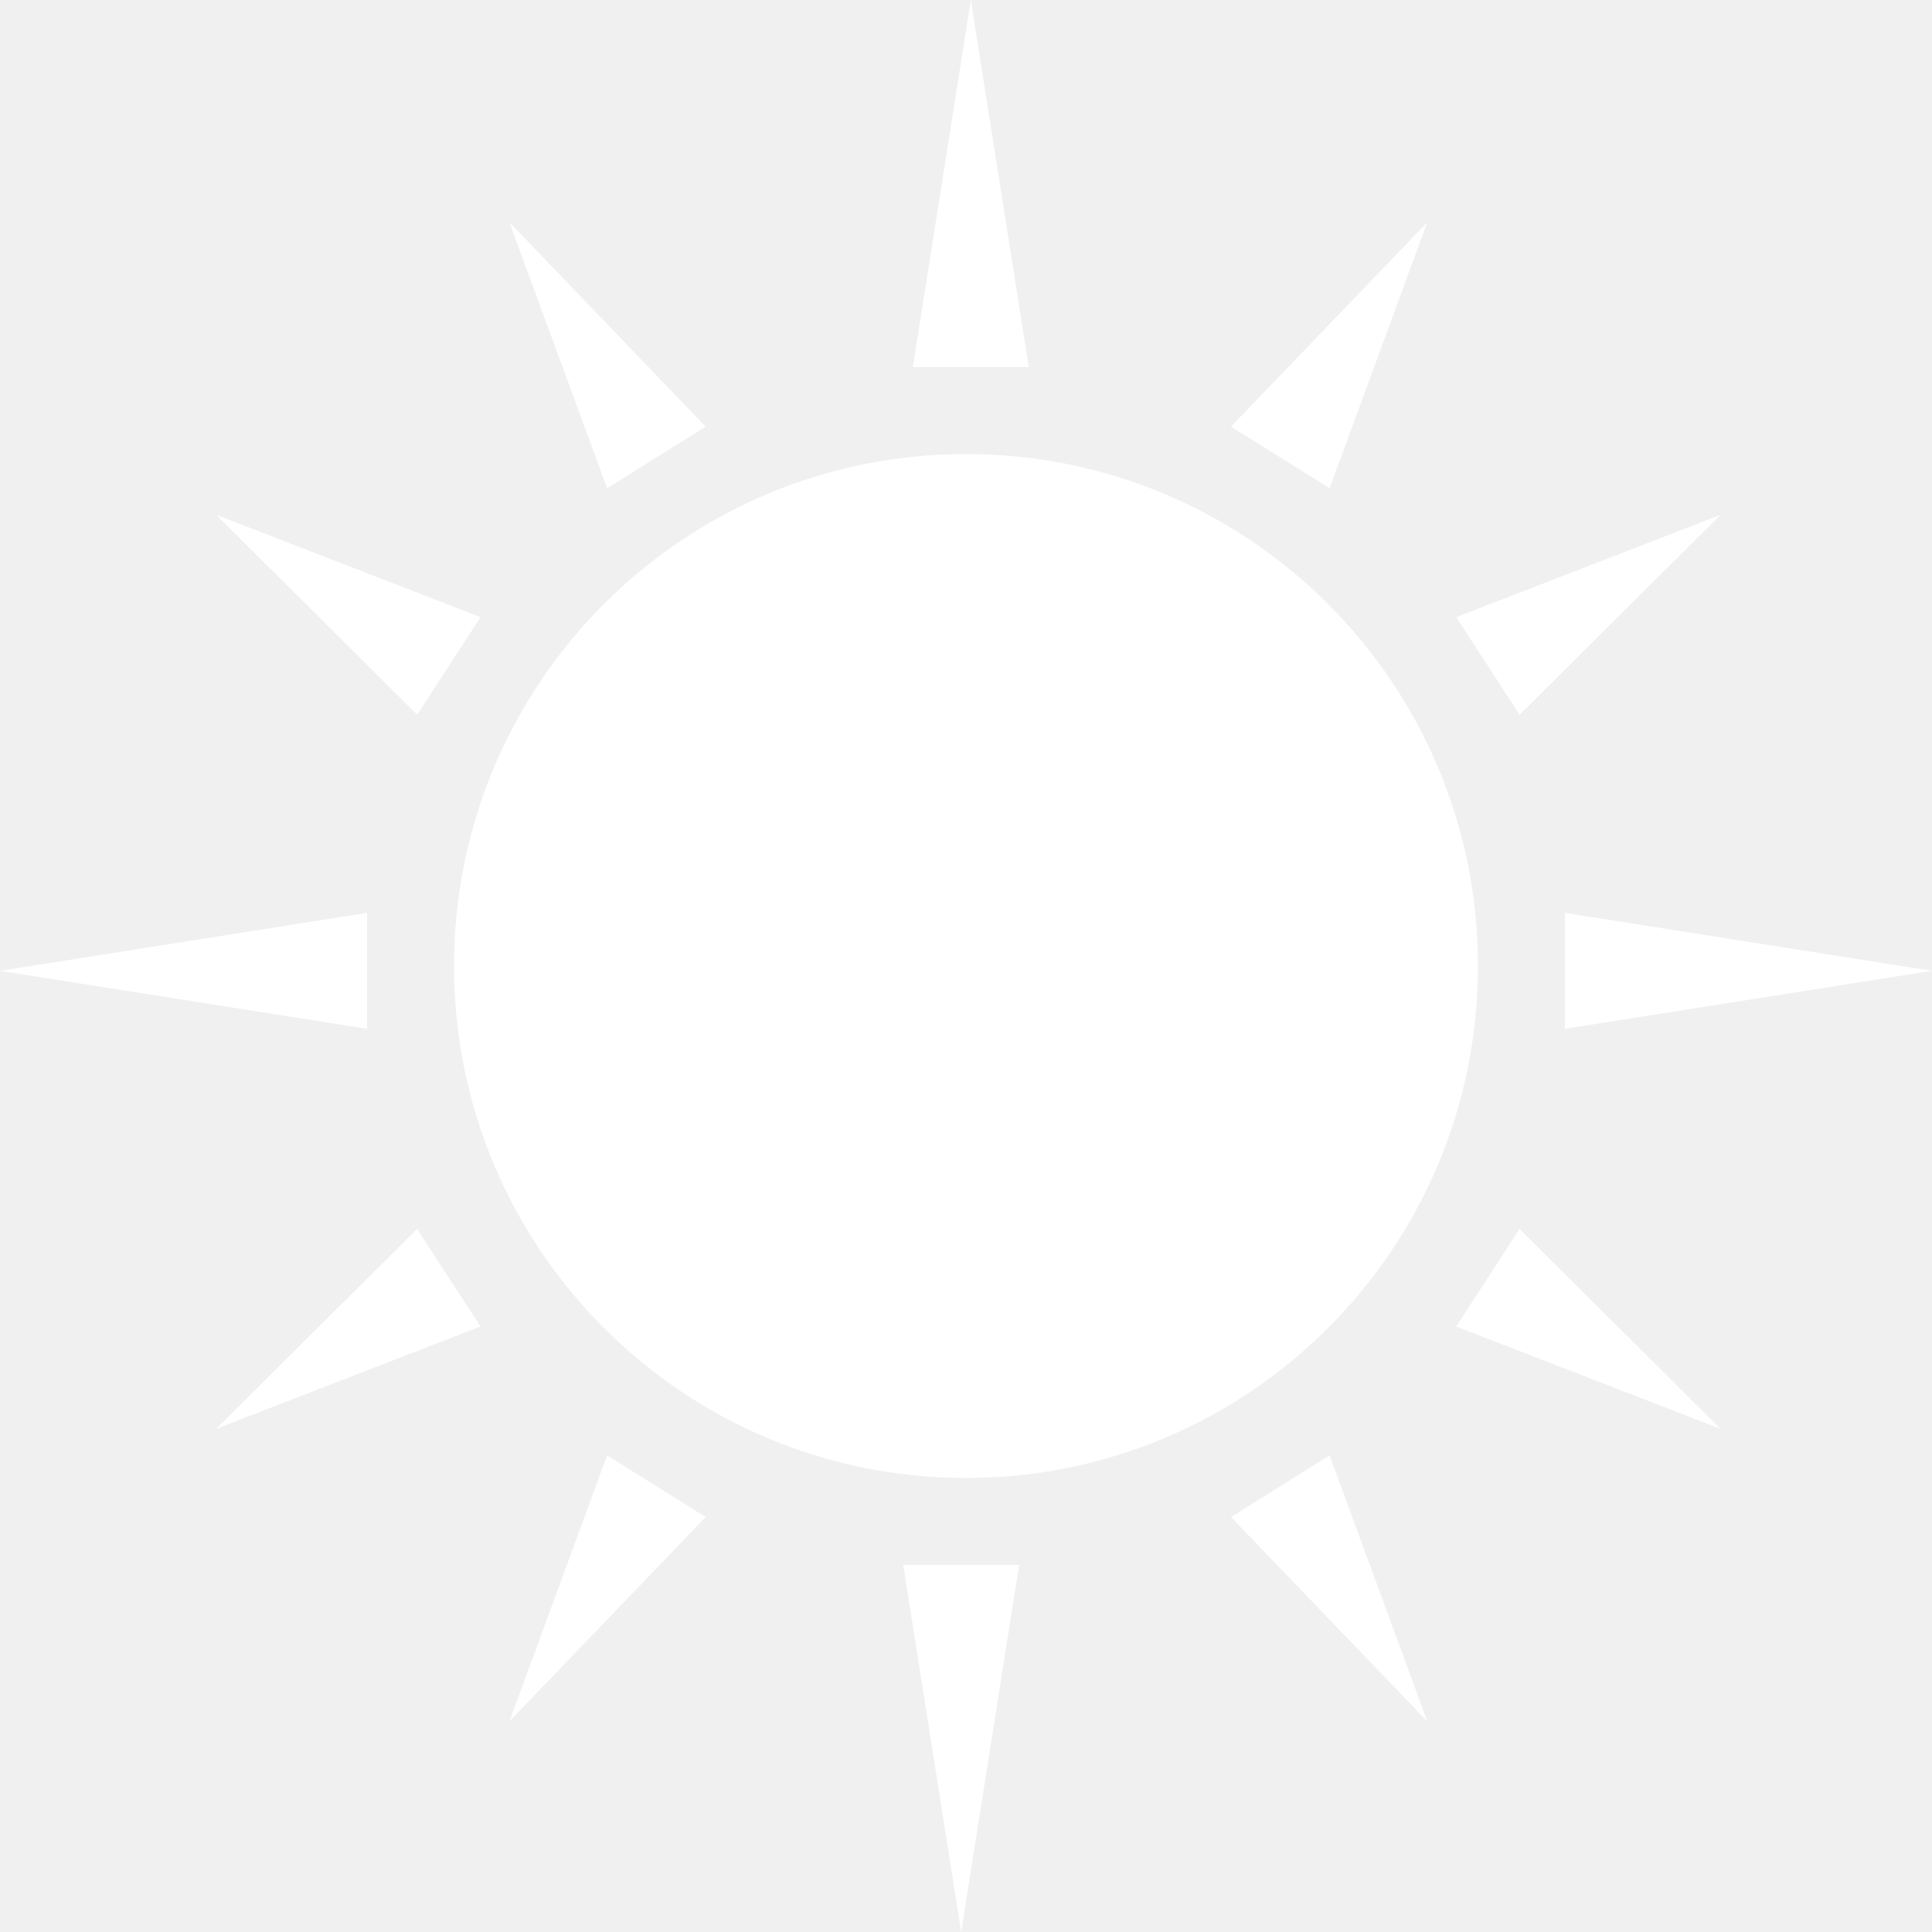
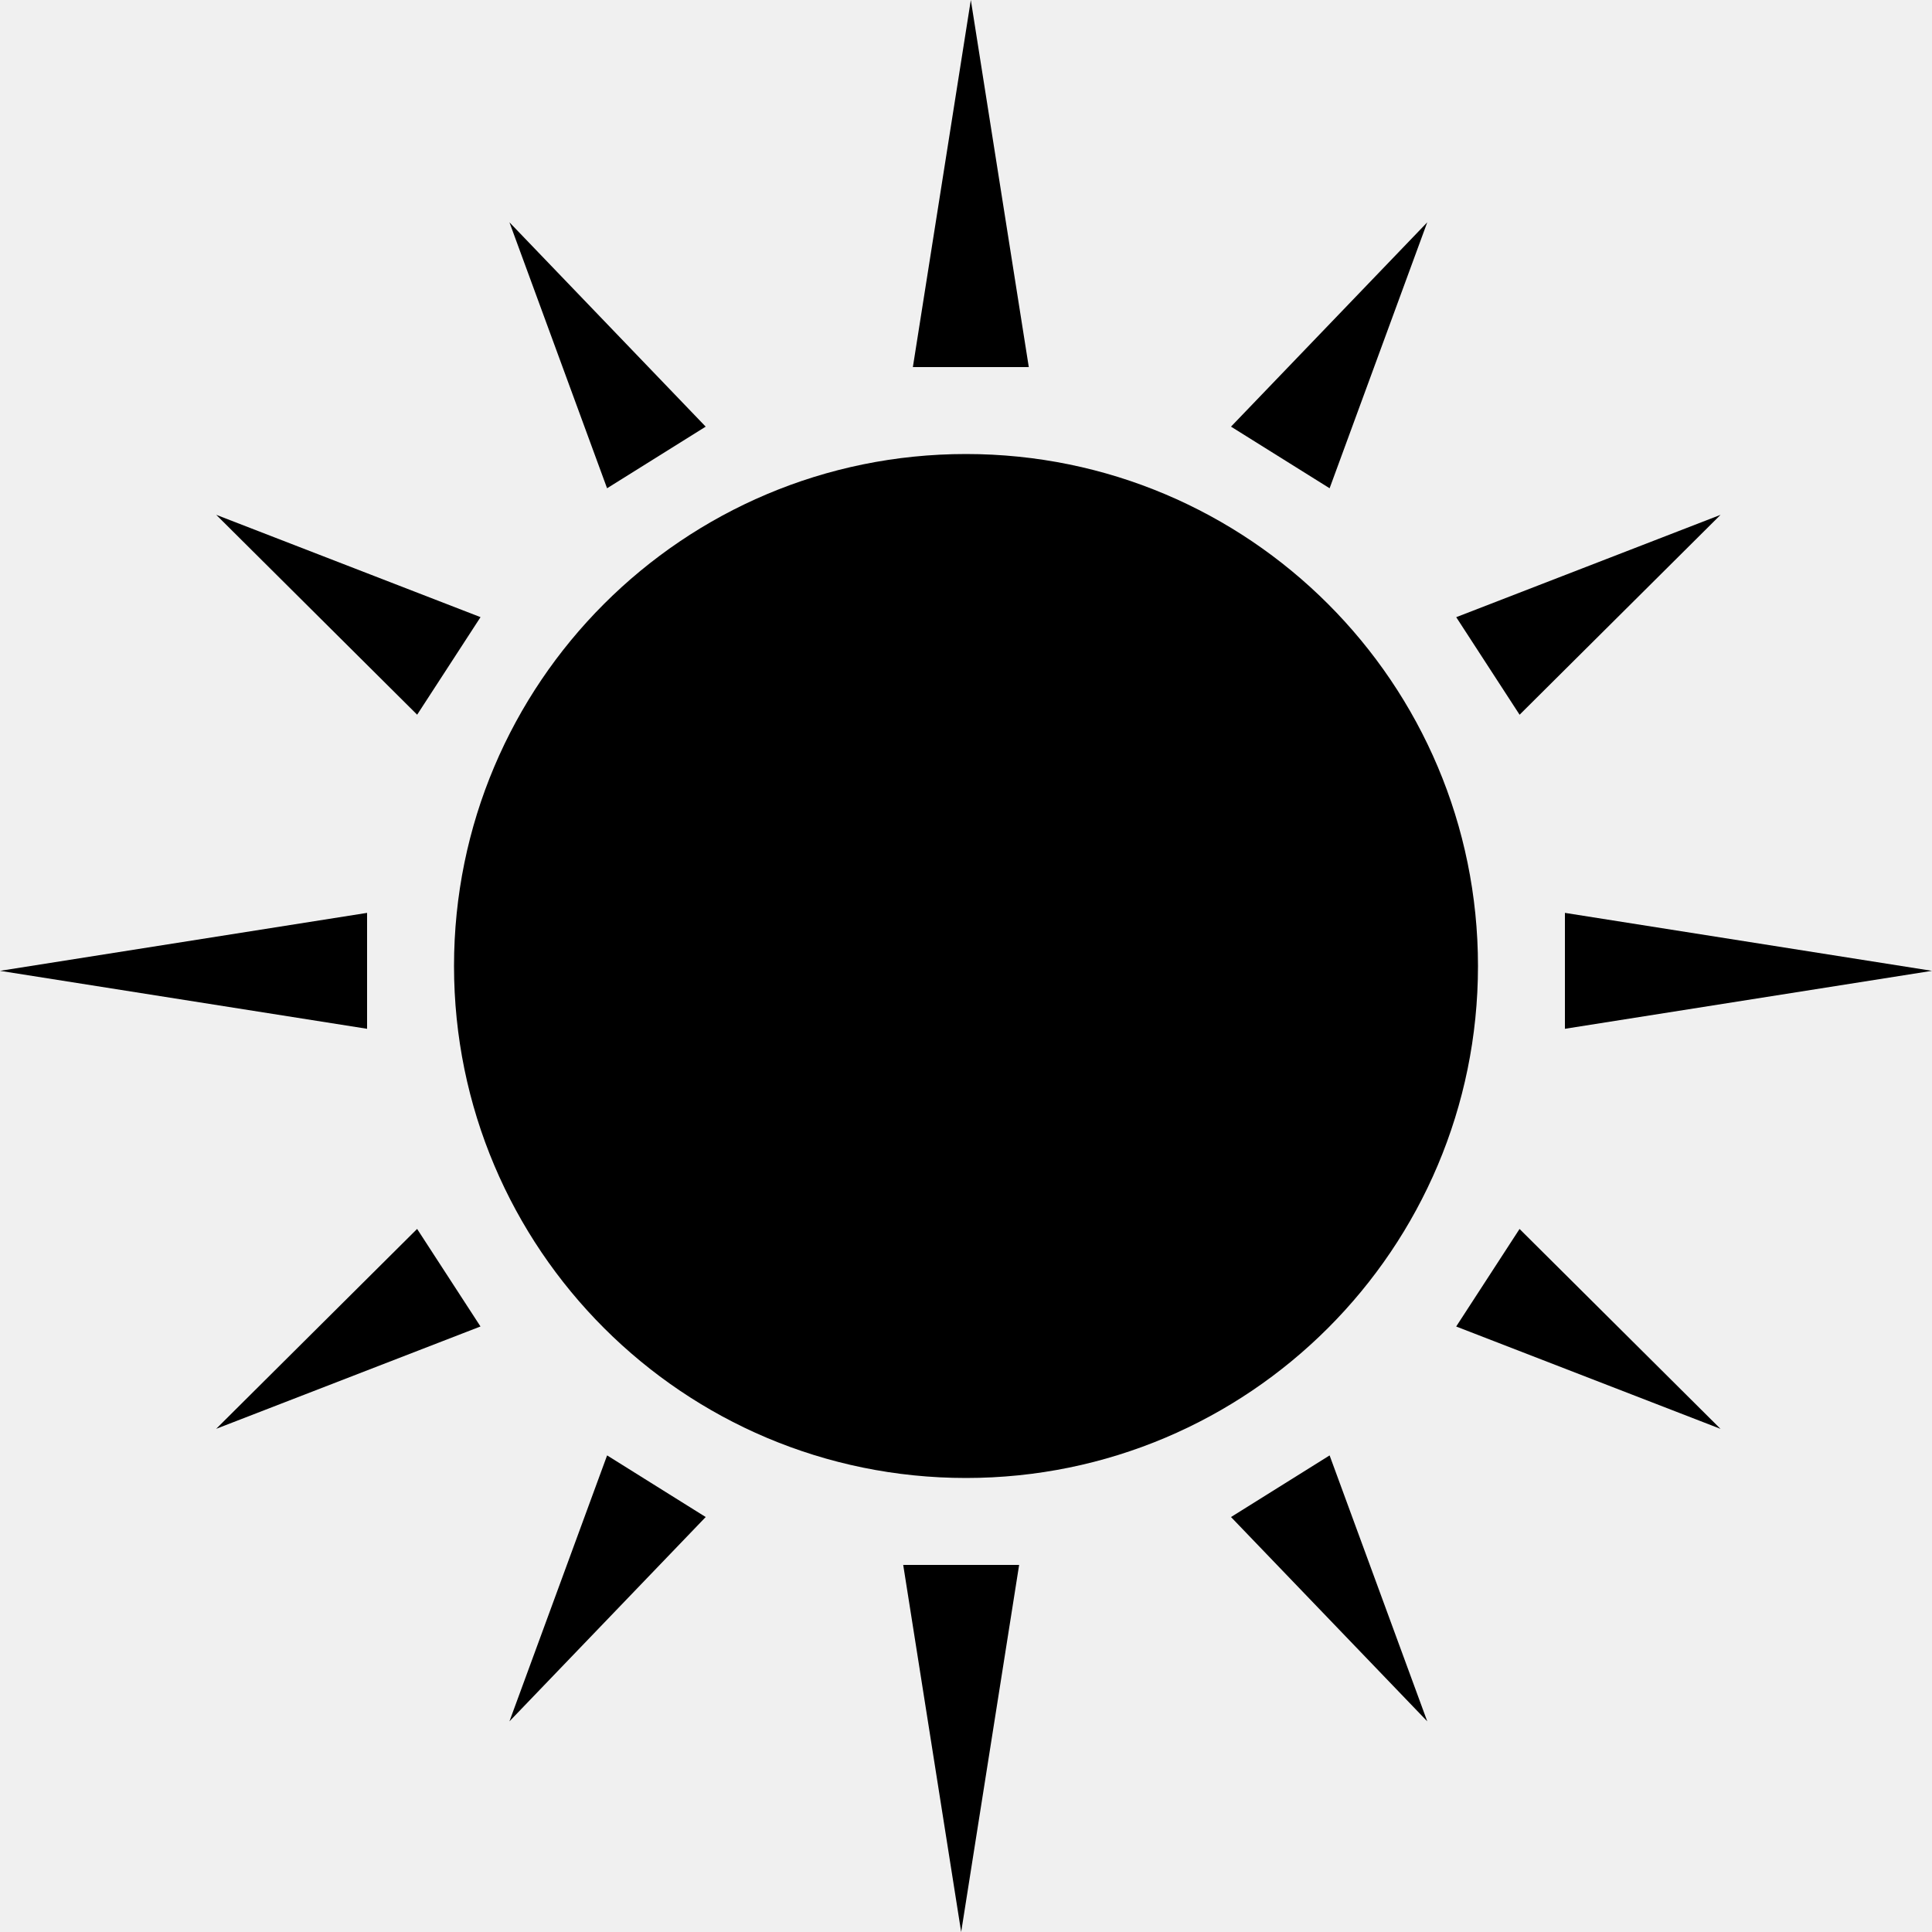
<svg xmlns="http://www.w3.org/2000/svg" width="400" height="400" viewBox="0 0 400 400">
  <defs>
    <clipPath id="clip-day">
      <rect width="400" height="400" />
    </clipPath>
  </defs>
  <g id="day" clip-path="url(#clip-day)">
    <g id="Groupe_113" data-name="Groupe 113" transform="translate(-13006 563)">
-       <circle id="Ellipse_32" data-name="Ellipse 32" cx="106" cy="106" r="106" transform="translate(13100 -469)" fill="#fff" />
-       <path id="Polygone_3" data-name="Polygone 3" d="M12,0,24,76H0Z" transform="translate(13195 -563)" fill="#fff" />
-       <path id="Polygone_4" data-name="Polygone 4" d="M12,0,24,76H0Z" transform="translate(13217 -163) rotate(180)" fill="#fff" />
-       <path id="Polygone_5" data-name="Polygone 5" d="M12,0,24,76H0Z" transform="translate(13406 -374) rotate(90)" fill="#fff" />
-       <path id="Polygone_6" data-name="Polygone 6" d="M12,0,24,76H0Z" transform="translate(13006 -350) rotate(-90)" fill="#fff" />
+       <circle id="Ellipse_32" data-name="Ellipse 32" cx="106" cy="106" r="106" transform="translate(13100 -469)" fill="#000" />
+       <path id="Polygone_3" data-name="Polygone 3" d="M12,0,24,76H0Z" transform="translate(13195 -563)" fill="#000" />
+       <path id="Polygone_4" data-name="Polygone 4" d="M12,0,24,76H0Z" transform="translate(13217 -163) rotate(180)" fill="#000" />
+       <path id="Polygone_5" data-name="Polygone 5" d="M12,0,24,76H0Z" transform="translate(13406 -374) rotate(90)" fill="#000" />
+       <path id="Polygone_6" data-name="Polygone 6" d="M12,0,24,76H0Z" transform="translate(13006 -350) rotate(-90)" fill="#000" />
      <g id="Groupe_112" data-name="Groupe 112" transform="translate(13044.203 -523.351)">
-         <path id="Polygone_7" data-name="Polygone 7" d="M12.037,0,24.074,57.407H0Z" transform="matrix(0.545, -0.839, 0.839, 0.545, 0, 77.035)" fill="#fff" />
-         <path id="Polygone_14" data-name="Polygone 14" d="M12.037,0,24.074,57.407H0Z" transform="matrix(-0.545, -0.839, 0.839, -0.545, 13.112, 266.271)" fill="#fff" />
-         <path id="Polygone_9" data-name="Polygone 9" d="M12.037,0,24.074,57.407H0Z" transform="matrix(0.545, 0.839, -0.839, 0.545, 311.457, 56.844)" fill="#fff" />
-         <path id="Polygone_11" data-name="Polygone 11" d="M12.037,0,24.074,57.407H0Z" transform="matrix(-0.545, 0.839, -0.839, -0.545, 324.568, 246.081)" fill="#fff" />
-         <path id="Polygone_8" data-name="Polygone 8" d="M12.037,0,24.074,57.407H0Z" transform="translate(57.064 12.757) rotate(-32)" fill="#fff" />
-         <path id="Polygone_13" data-name="Polygone 13" d="M12.037,0,24.074,57.407H0Z" transform="matrix(-0.848, -0.53, 0.53, -0.848, 77.48, 323.116)" fill="#fff" />
-         <path id="Polygone_10" data-name="Polygone 10" d="M12.037,0,24.074,57.407H0Z" transform="matrix(0.848, 0.53, -0.53, 0.848, 247.089, 0)" fill="#fff" />
-         <path id="Polygone_12" data-name="Polygone 12" d="M12.037,0,24.074,57.407H0Z" transform="matrix(-0.848, 0.53, -0.53, -0.848, 267.504, 310.359)" fill="#fff" />
+         <path id="Polygone_7" data-name="Polygone 7" d="M12.037,0,24.074,57.407H0Z" transform="matrix(0.545, -0.839, 0.839, 0.545, 0, 77.035)" fill="#000" />
+         <path id="Polygone_14" data-name="Polygone 14" d="M12.037,0,24.074,57.407H0Z" transform="matrix(-0.545, -0.839, 0.839, -0.545, 13.112, 266.271)" fill="#000" />
+         <path id="Polygone_9" data-name="Polygone 9" d="M12.037,0,24.074,57.407H0Z" transform="matrix(0.545, 0.839, -0.839, 0.545, 311.457, 56.844)" fill="#000" />
+         <path id="Polygone_11" data-name="Polygone 11" d="M12.037,0,24.074,57.407H0Z" transform="matrix(-0.545, 0.839, -0.839, -0.545, 324.568, 246.081)" fill="#000" />
+         <path id="Polygone_8" data-name="Polygone 8" d="M12.037,0,24.074,57.407H0Z" transform="translate(57.064 12.757) rotate(-32)" fill="#000" />
+         <path id="Polygone_13" data-name="Polygone 13" d="M12.037,0,24.074,57.407H0Z" transform="matrix(-0.848, -0.53, 0.53, -0.848, 77.48, 323.116)" fill="#000" />
+         <path id="Polygone_10" data-name="Polygone 10" d="M12.037,0,24.074,57.407H0Z" transform="matrix(0.848, 0.53, -0.53, 0.848, 247.089, 0)" fill="#000" />
+         <path id="Polygone_12" data-name="Polygone 12" d="M12.037,0,24.074,57.407H0Z" transform="matrix(-0.848, 0.53, -0.53, -0.848, 267.504, 310.359)" fill="#000" />
      </g>
    </g>
  </g>
</svg>
